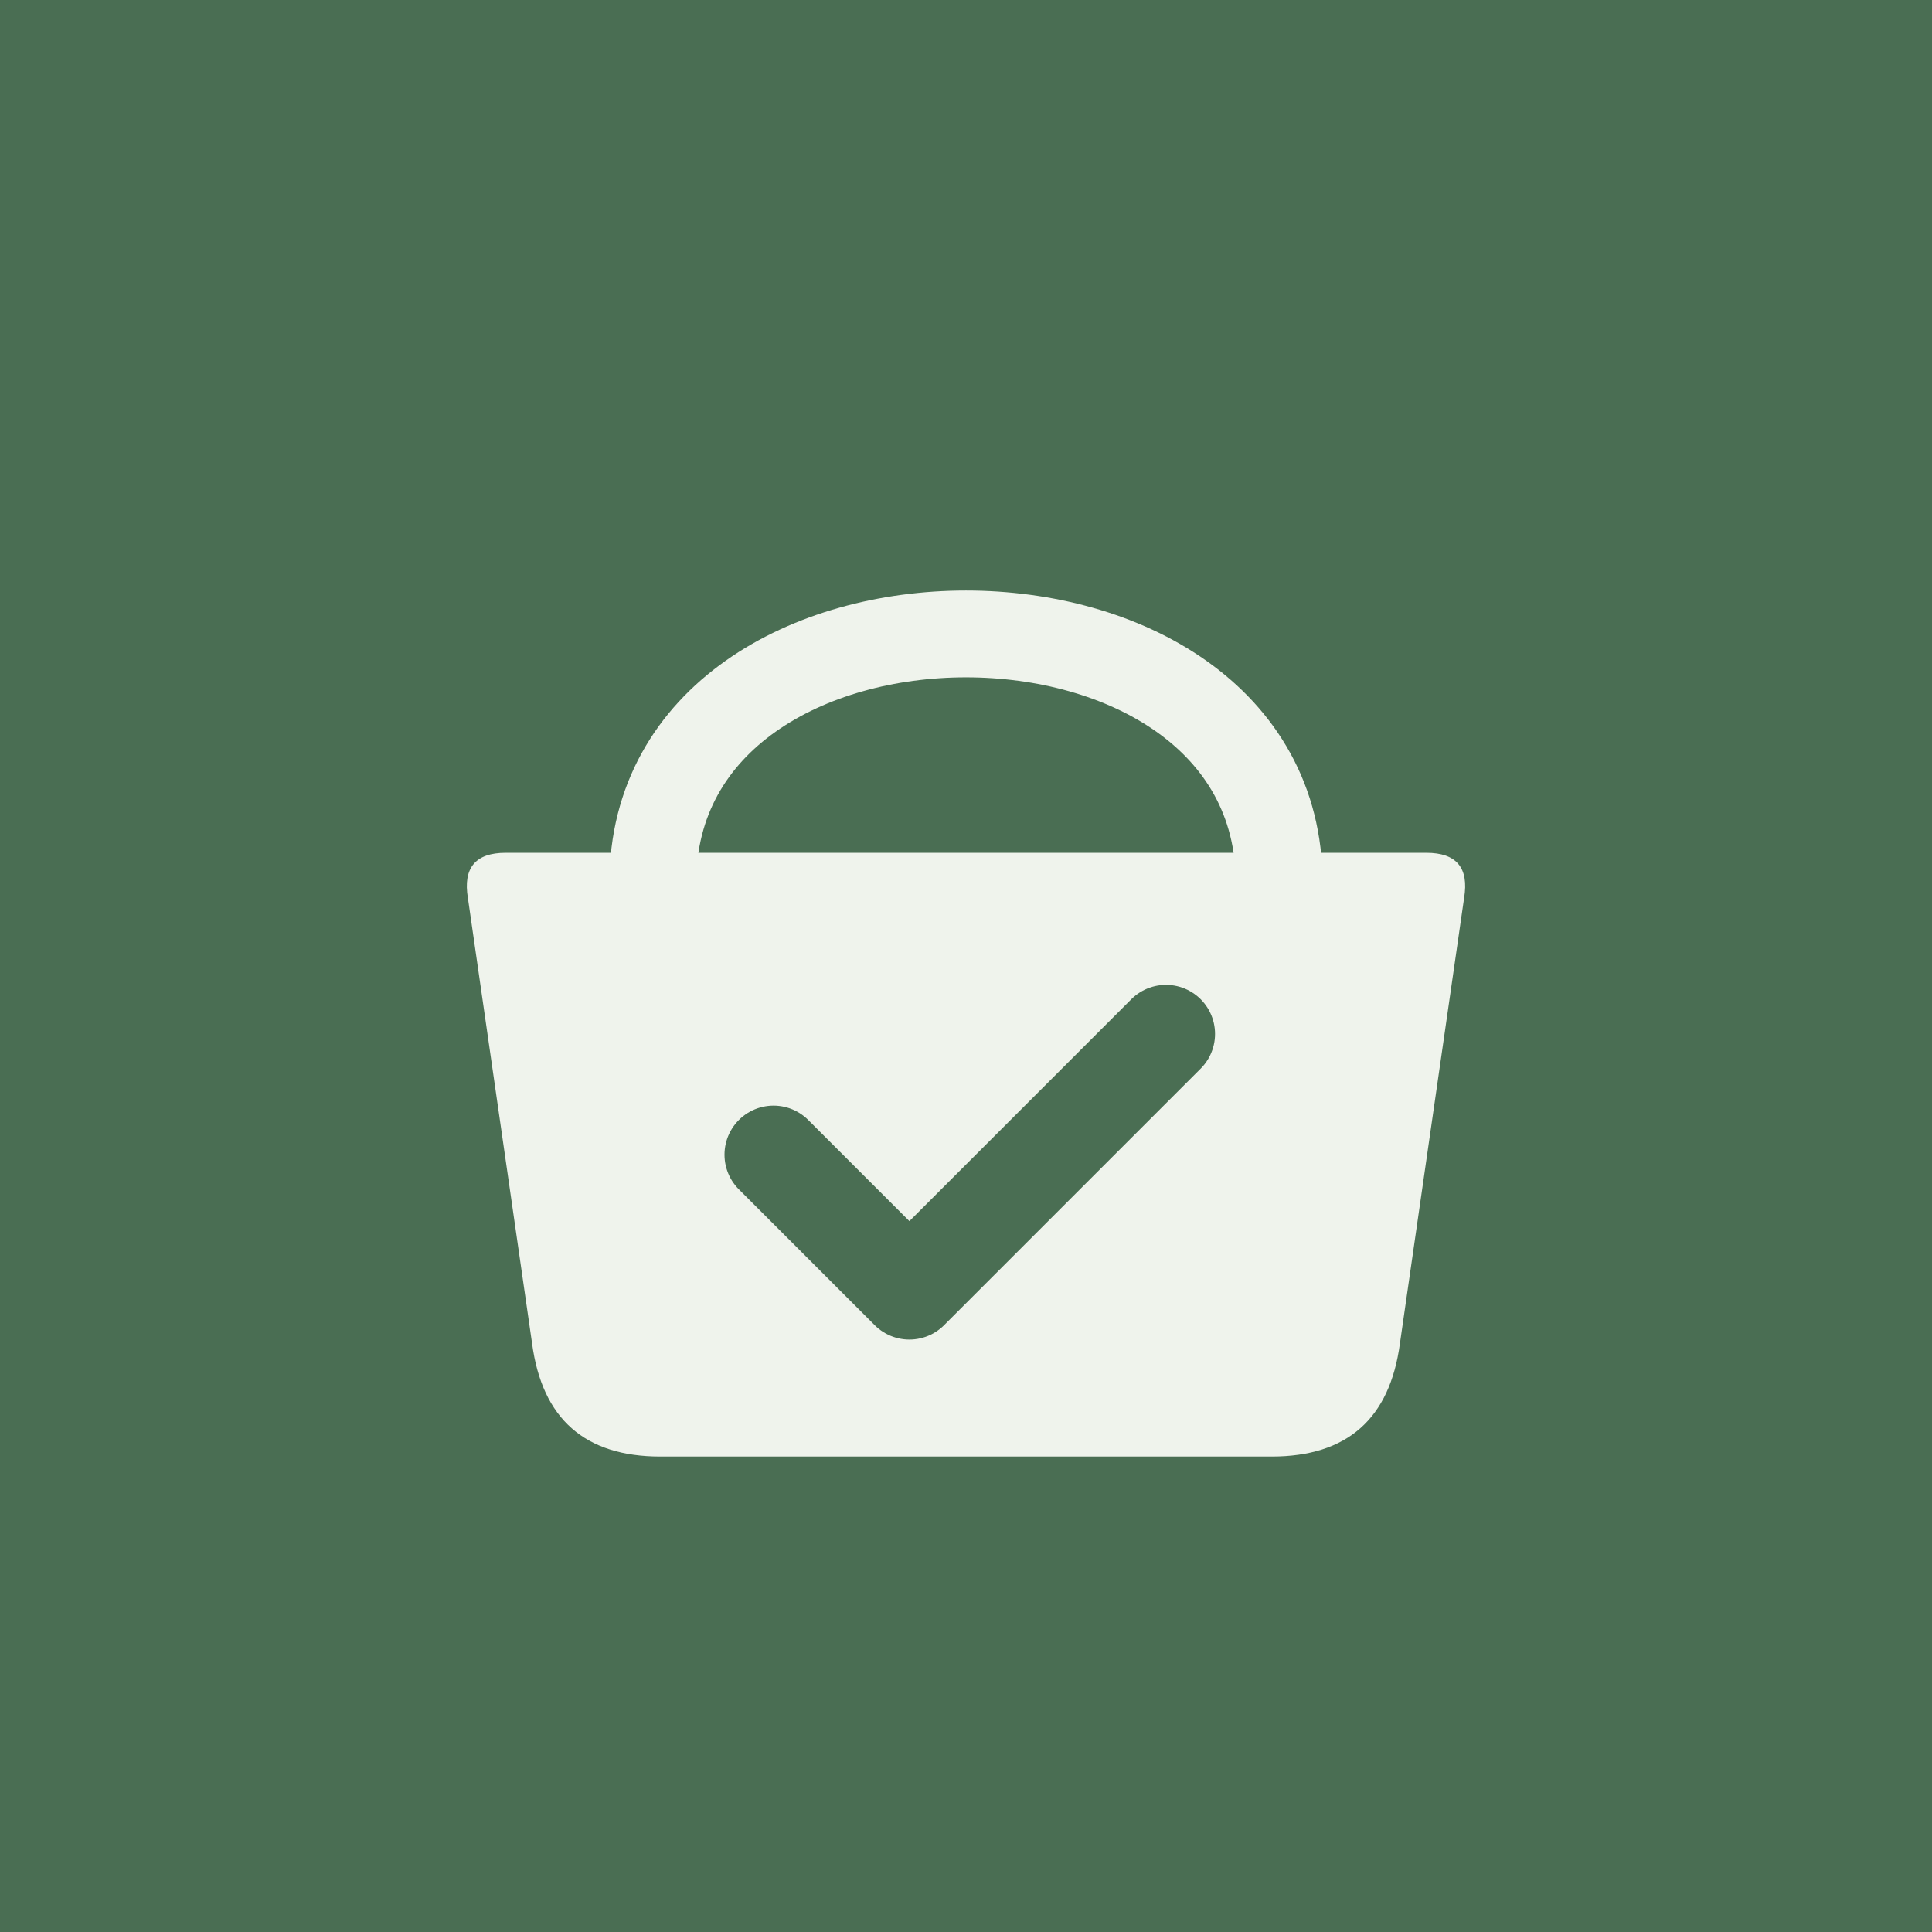
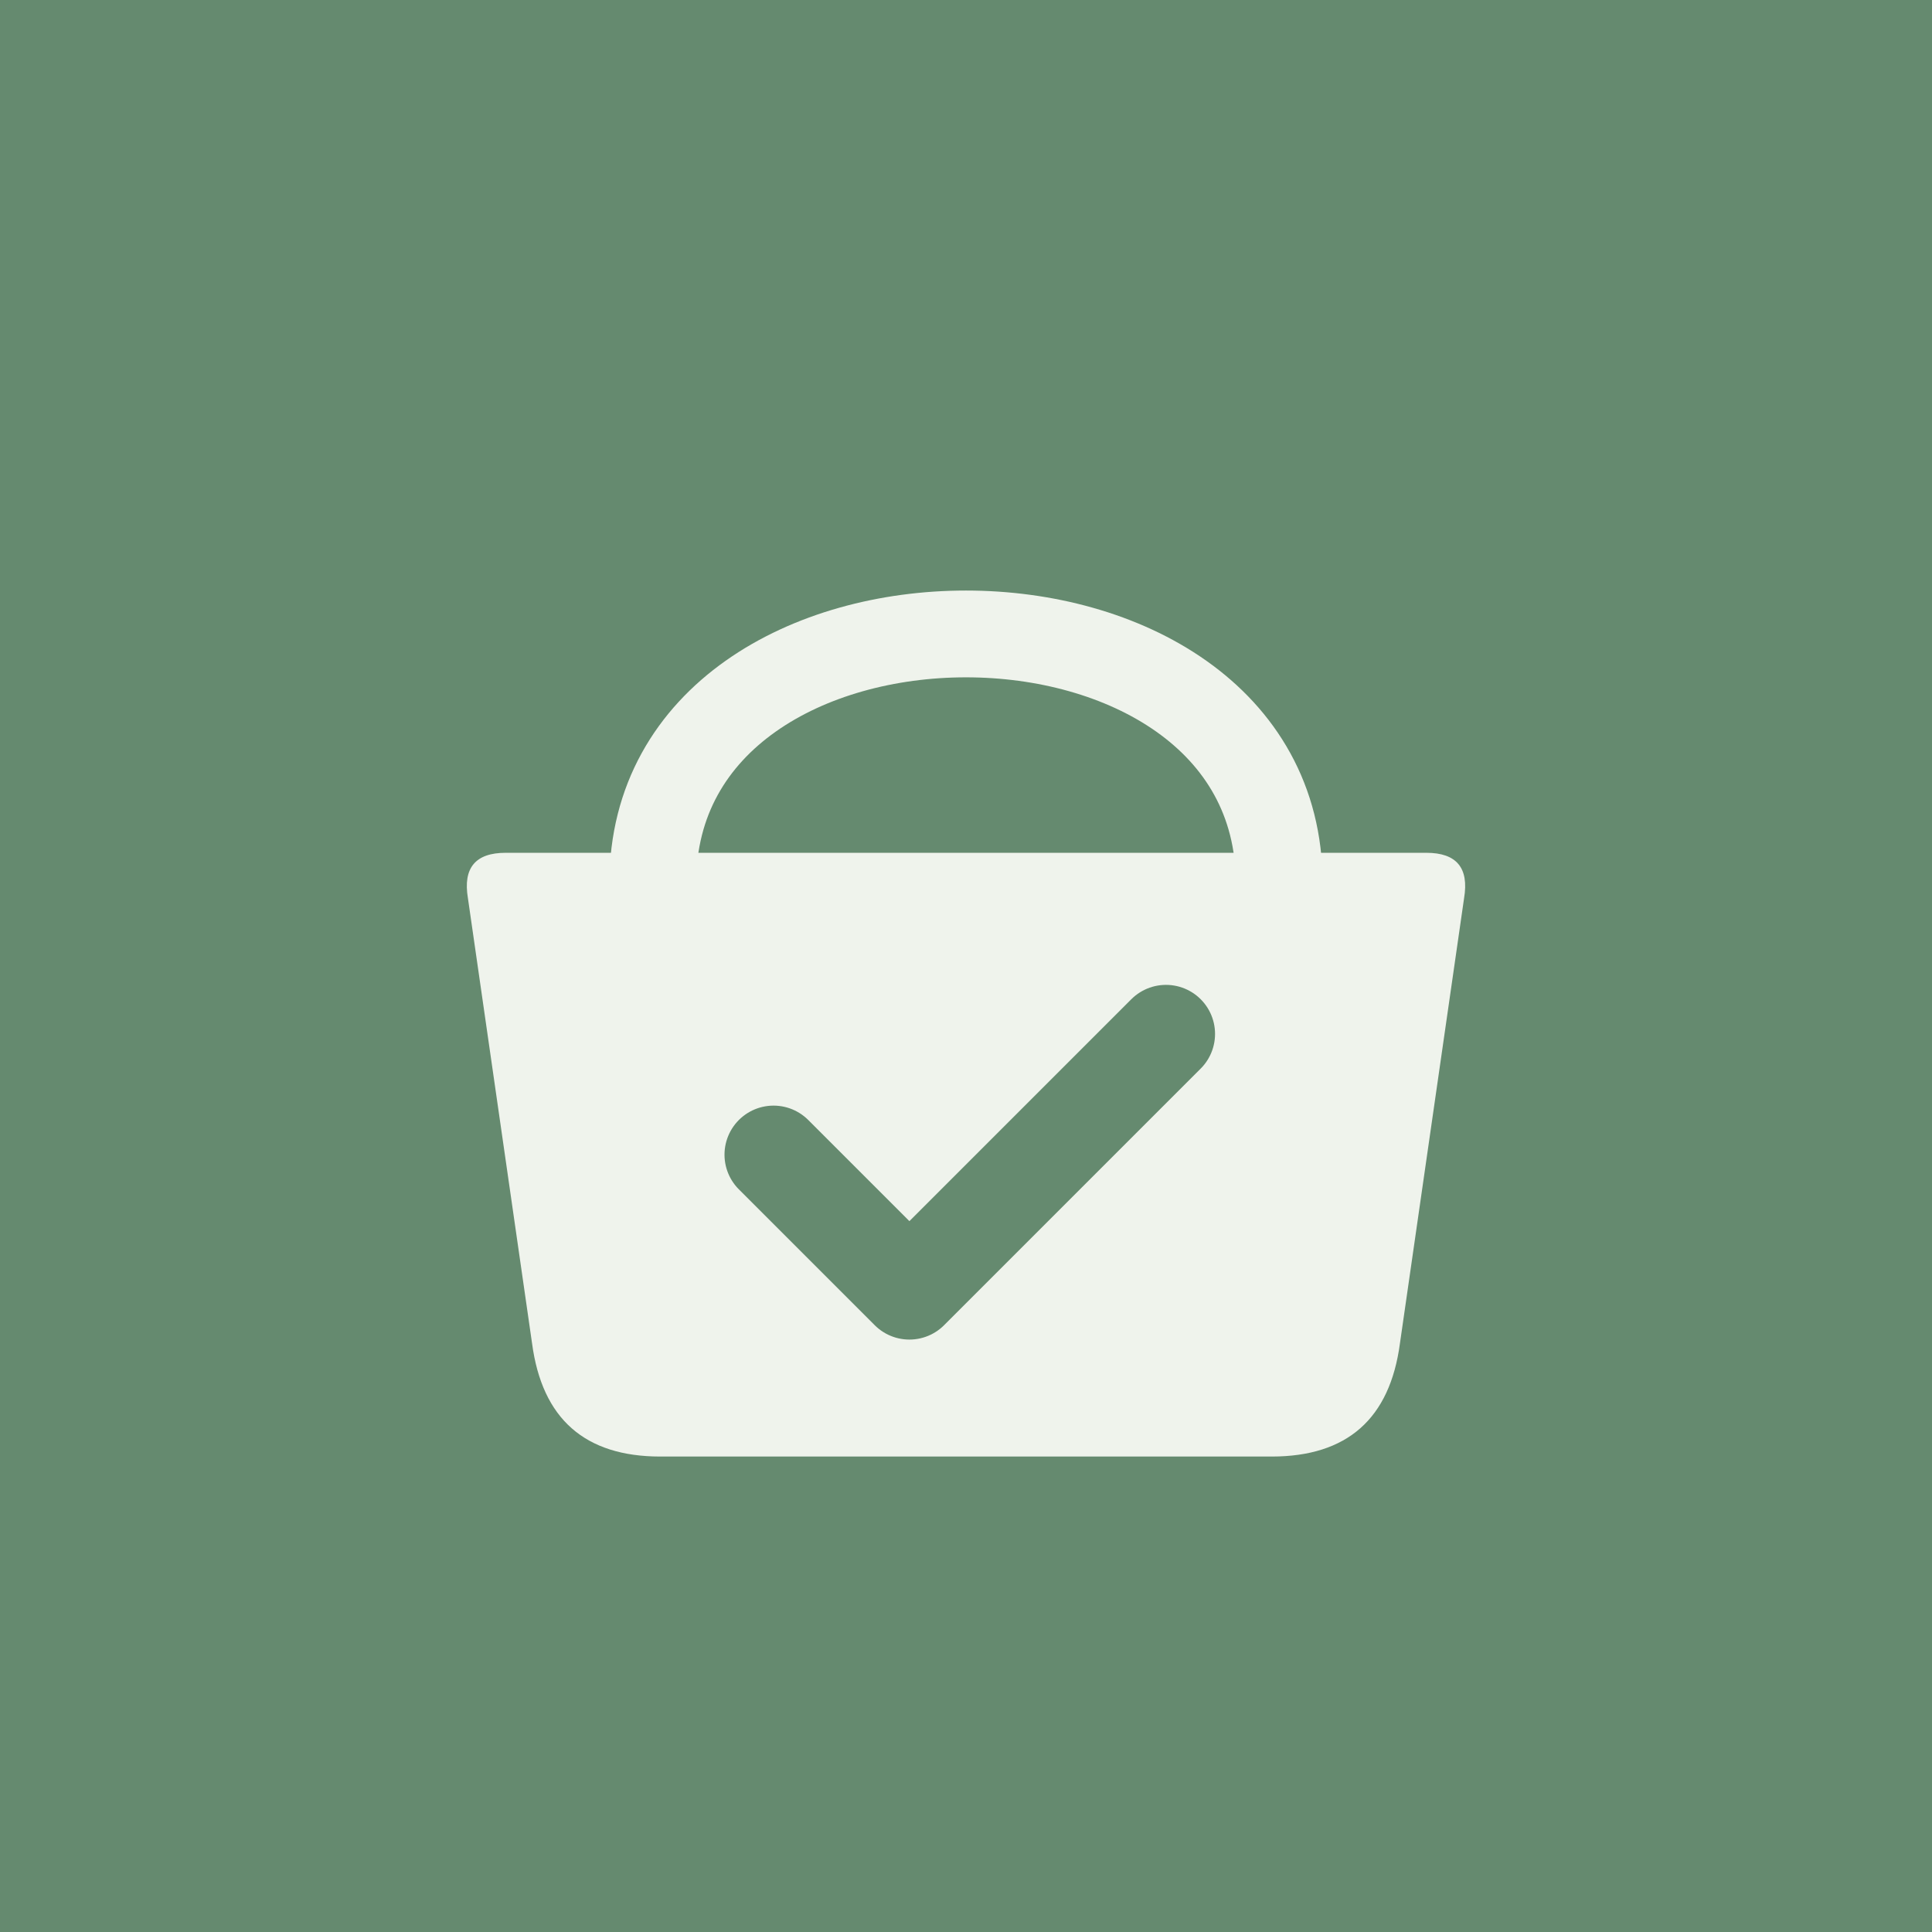
<svg xmlns="http://www.w3.org/2000/svg" viewBox="0 0 1024 1024" width="1024" height="1024">
-   <rect width="1024" height="1024" fill="#4A6E53" />
+   <rect width="1024" height="1024" fill="#658A6F" />
  <g transform="translate(0.0 0.0) scale(1.0)">
    <path d="M346 468 C346 292 678 292 678 468" fill="none" stroke="#EFF3EC" stroke-width="46" stroke-linecap="round" />
    <path d="M268 452 H756 Q780 452 776 476 L742 712 Q734 772 674 772 H350 Q290 772 282 712 L248 476 Q244 452 268 452 Z" fill="#EFF3EC" />
-     <path d="M410 612 L482 684 L618 548" fill="none" stroke="#4A6E53" stroke-width="52" stroke-linecap="round" stroke-linejoin="round" />
+     <path d="M410 612 L482 684 L618 548" fill="none" stroke="#658A6F" stroke-width="52" stroke-linecap="round" stroke-linejoin="round" />
  </g>
</svg>
